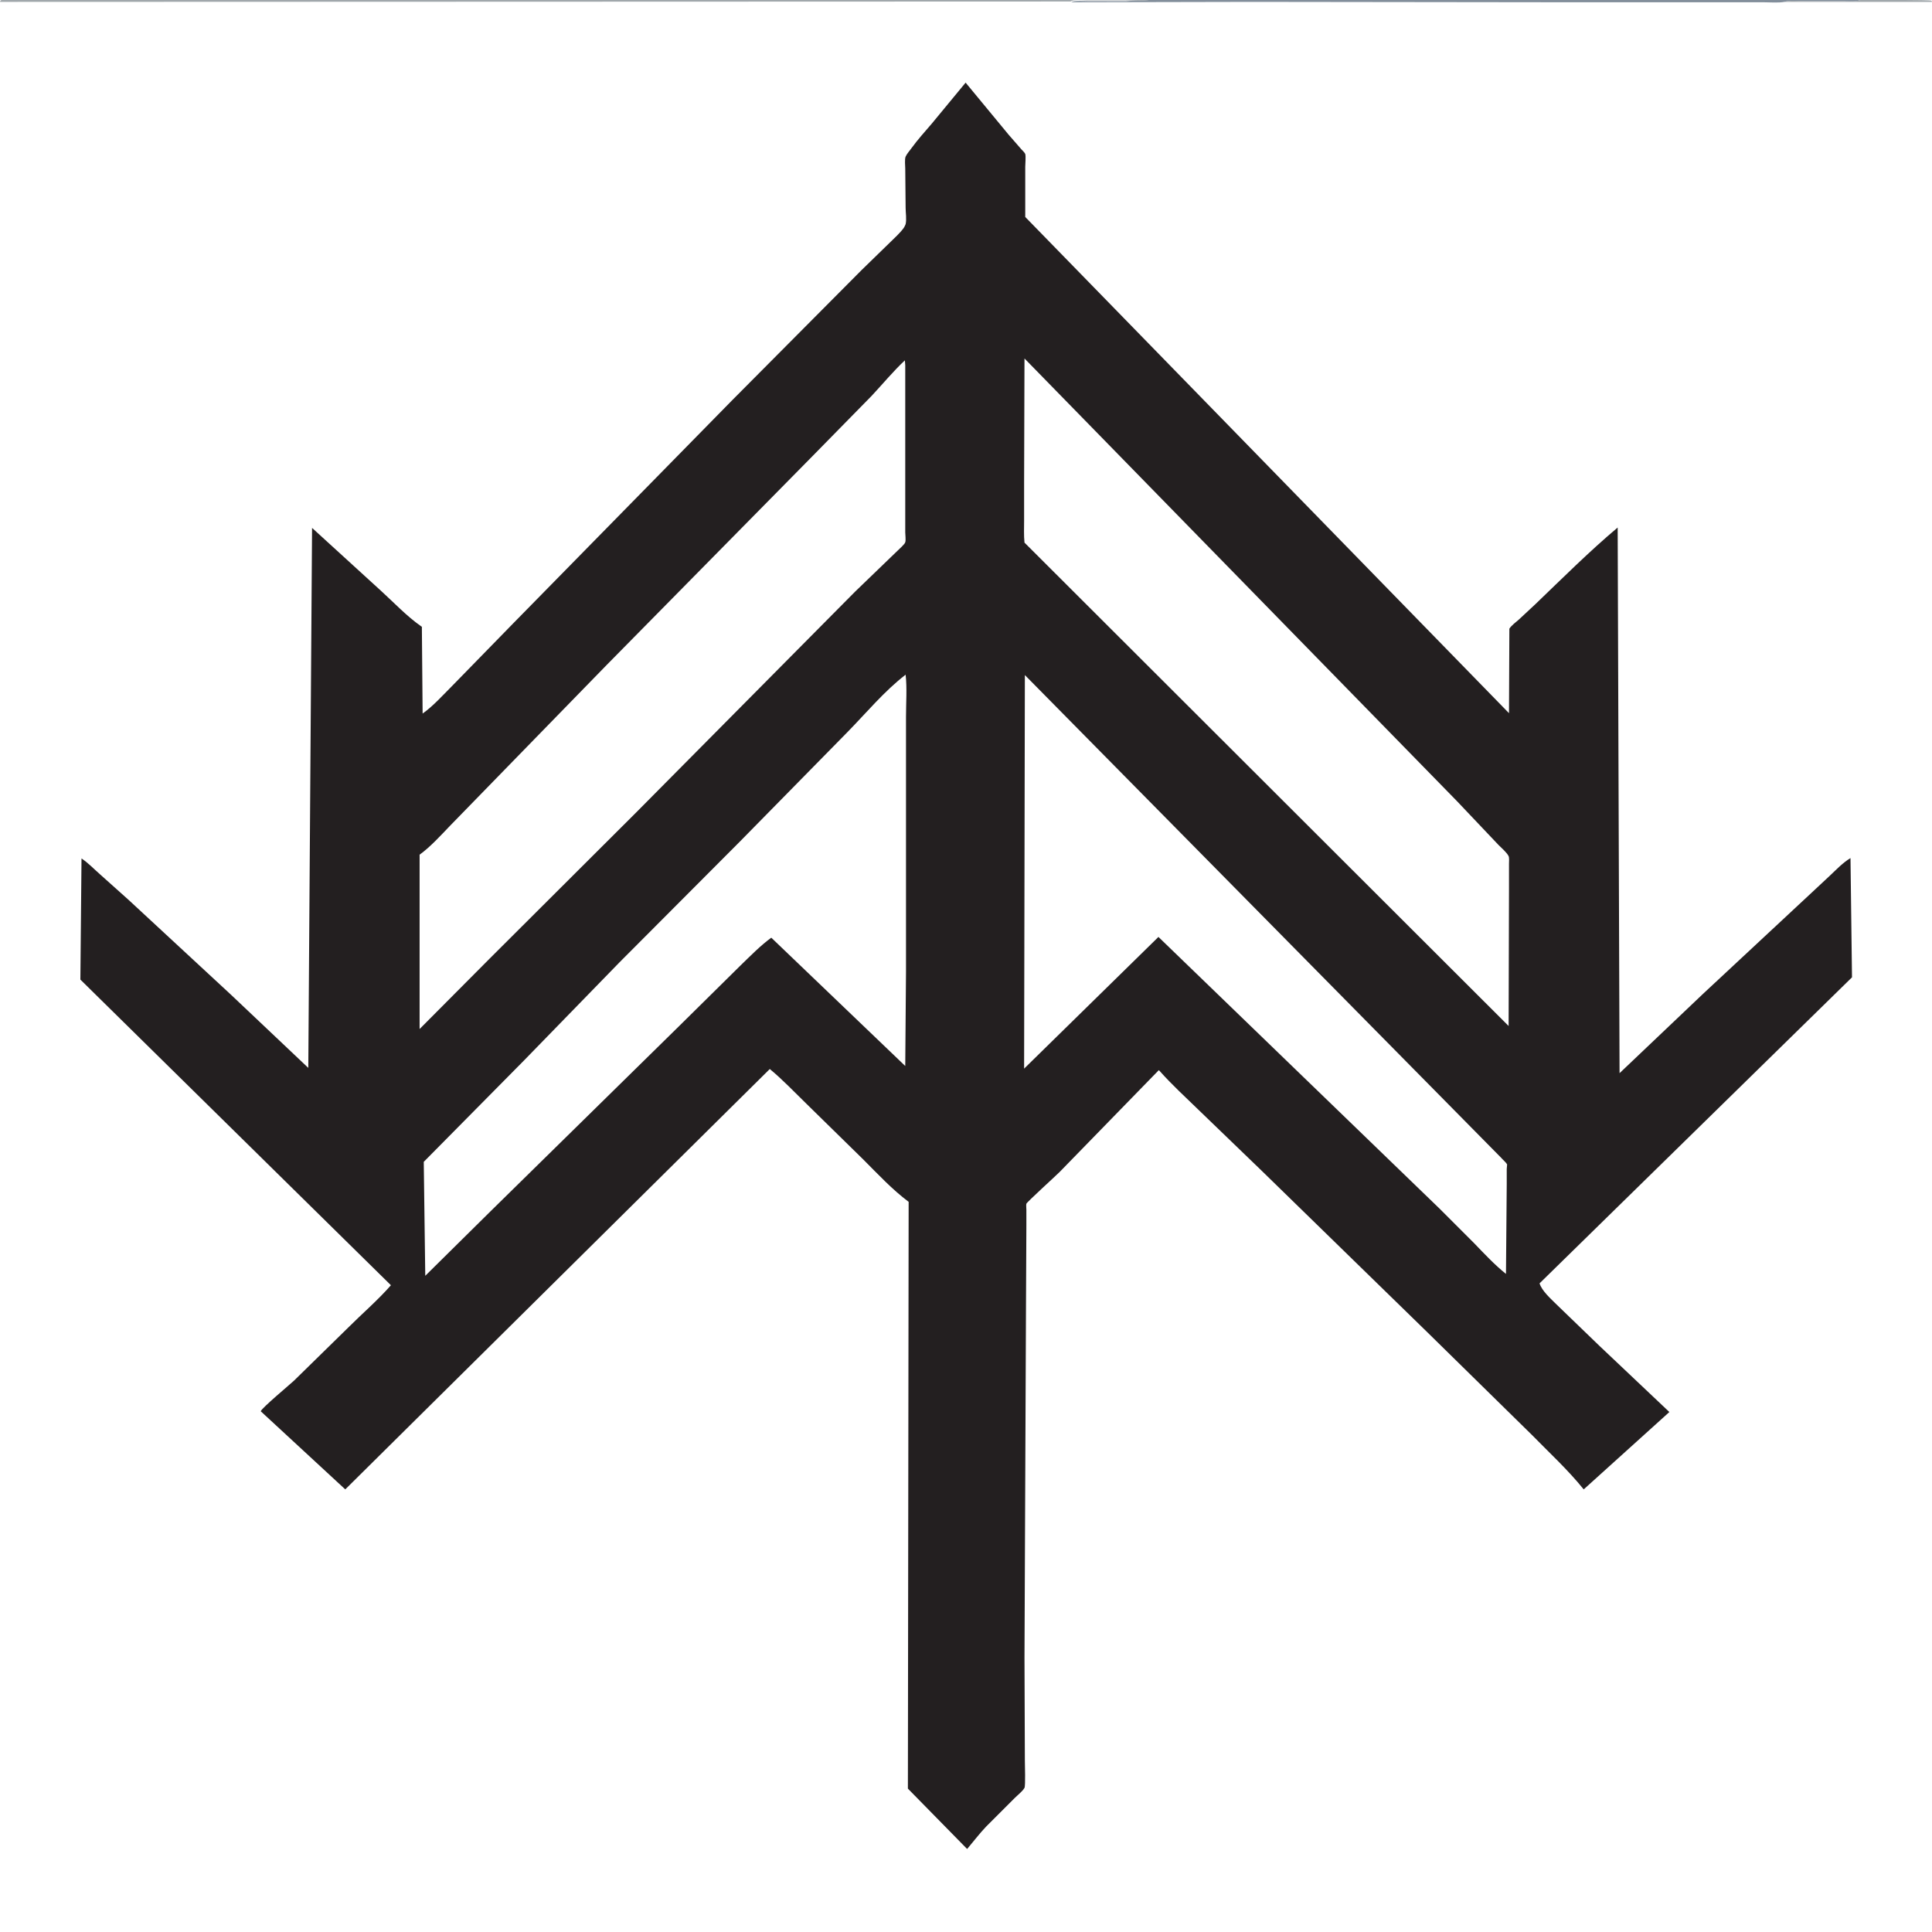
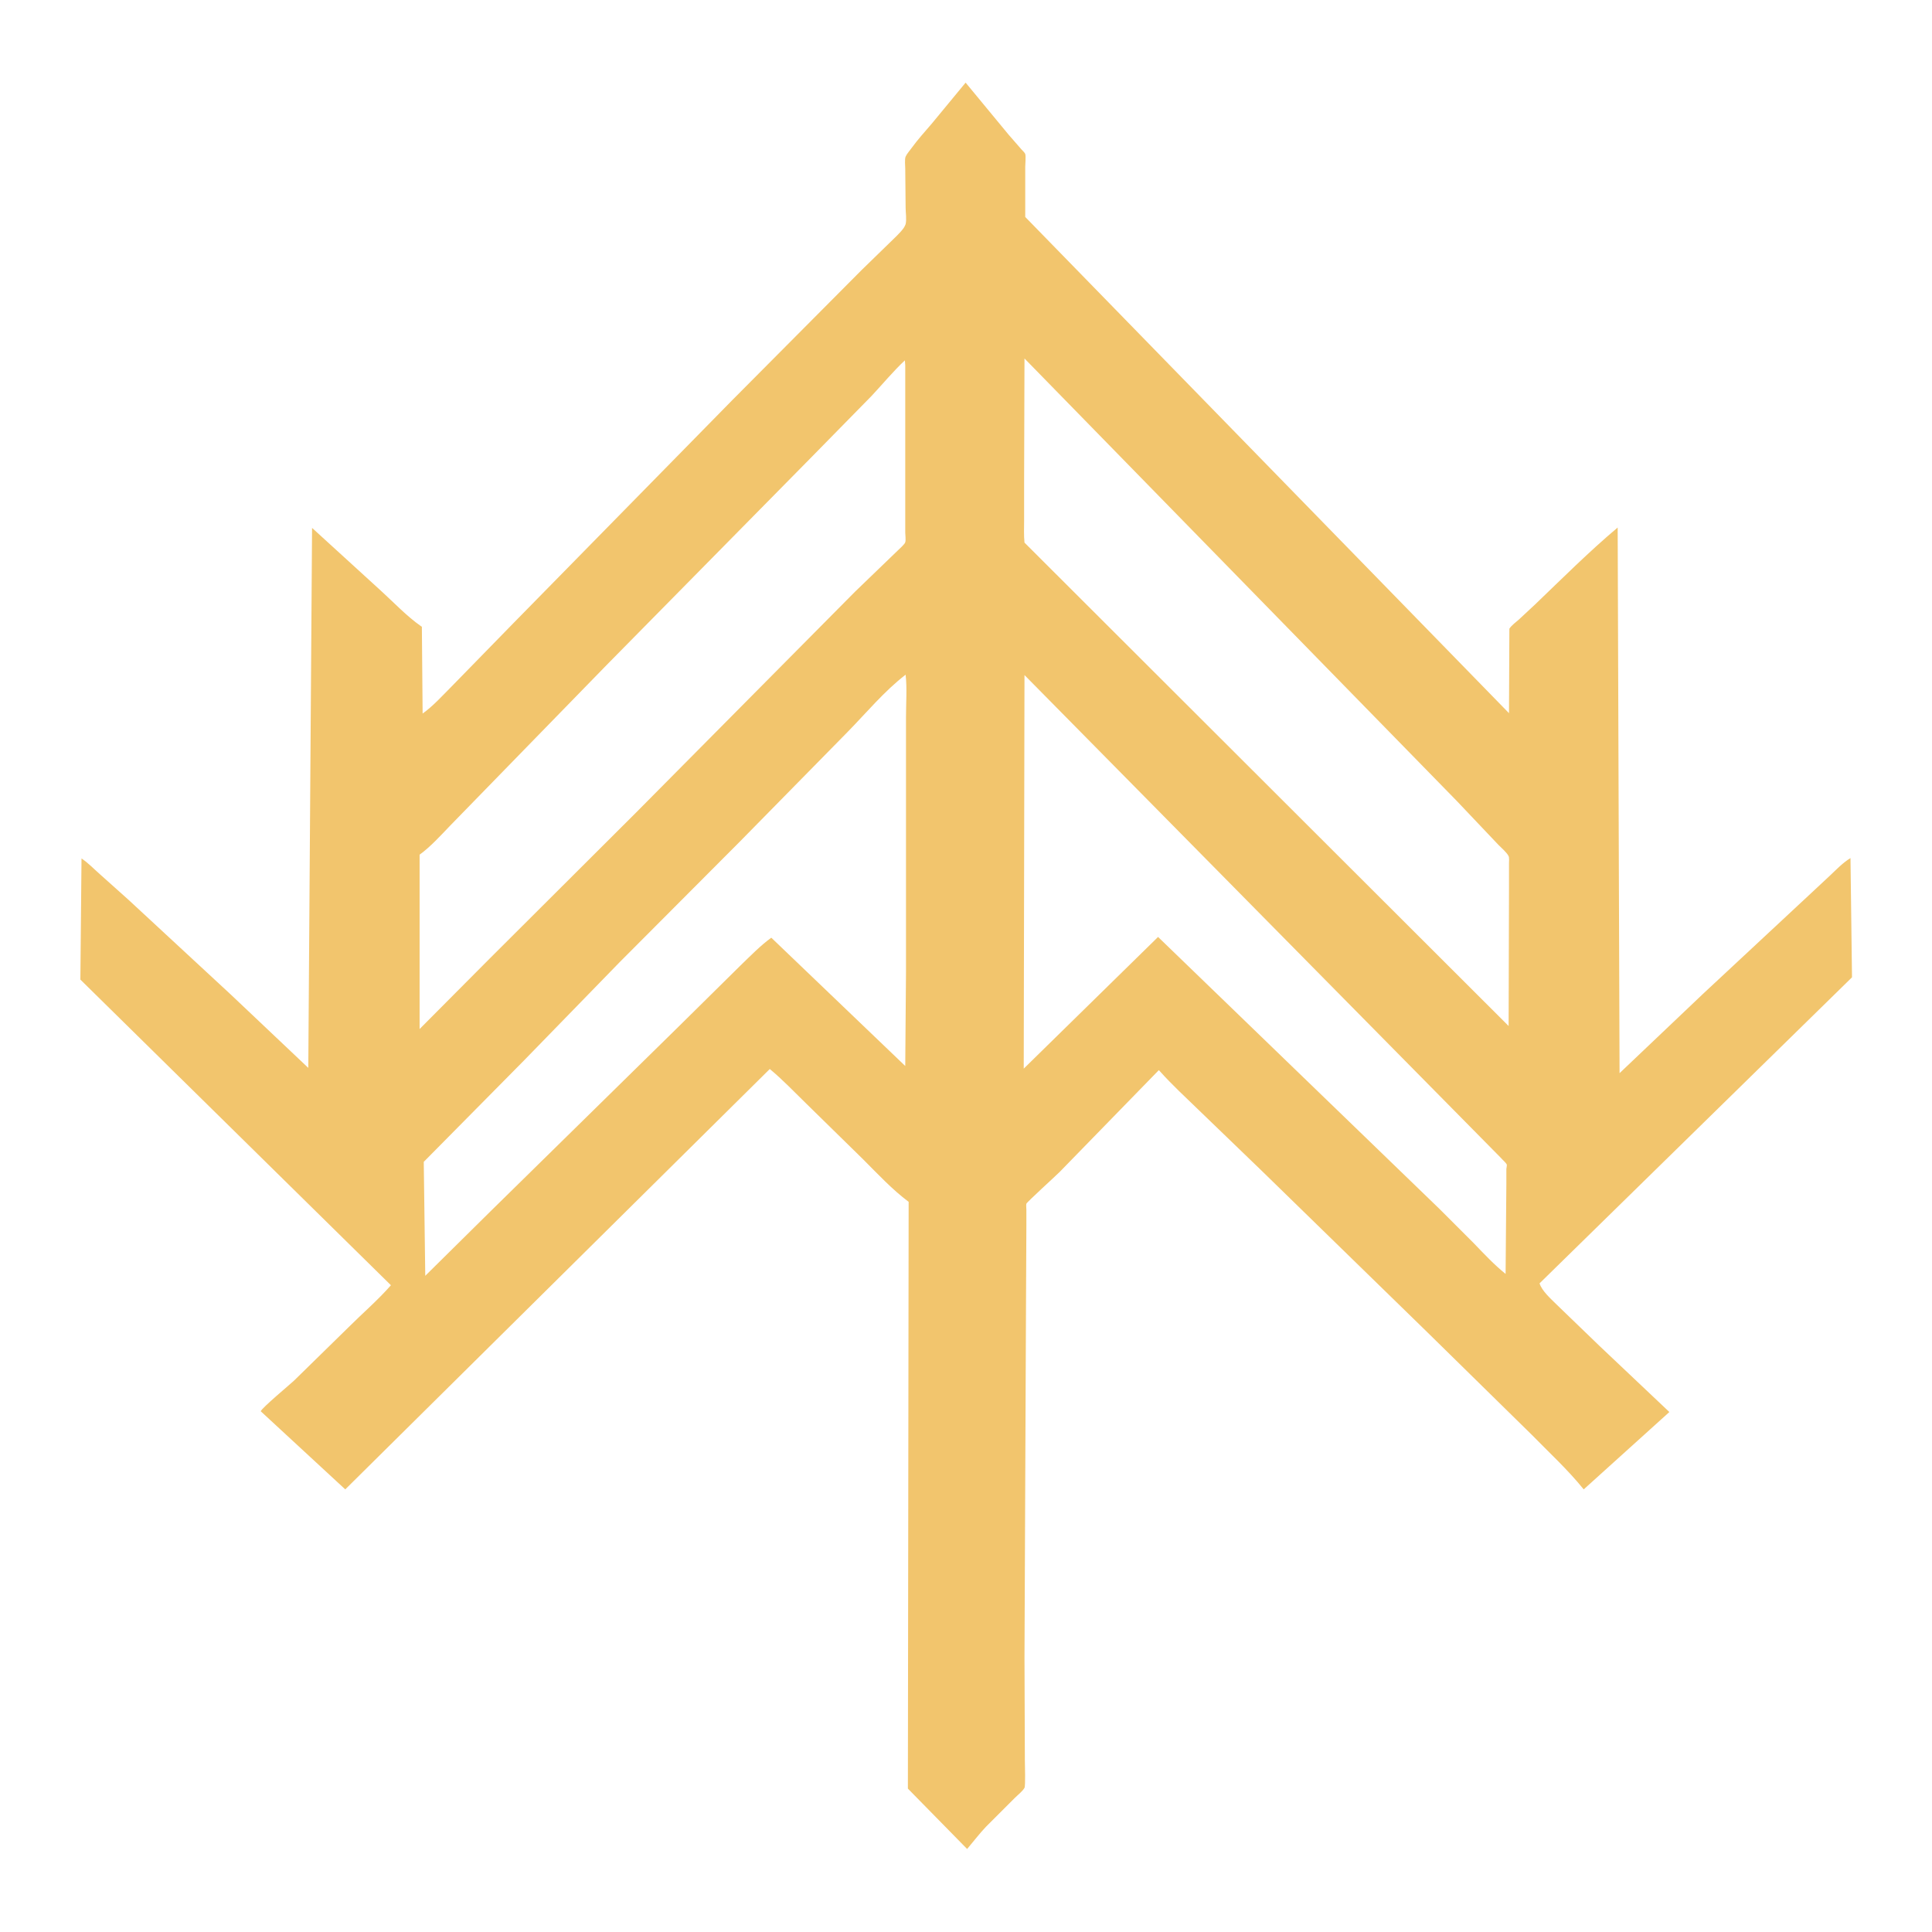
- <svg xmlns="http://www.w3.org/2000/svg" version="1.1" id="Layer_1" x="0px" y="0px" viewBox="-223 25 512 512" style="enable-background:new -223 25 512 512;" xml:space="preserve">
+ <svg xmlns="http://www.w3.org/2000/svg" version="1.1" id="Layer_1" x="0px" y="0px" viewBox="0 0 512 512" style="enable-background:new 0 0 512 512;" xml:space="preserve">
  <style type="text/css">
- 	.st0{fill:#A0A7AB;}
- 	.st1{fill:#828E9B;}
- 	.st2{fill:#231F20;}
+ 	.st0{fill:#F2C56D;}
</style>
  <g>
-     <path class="st0" d="M270,25c2.1,0,18.6-0.1,18.9,0.2l0.1,0.3l-39.1,0c1.5-0.5,3.6-0.2,5.2-0.2l10.7,0C267,25.2,268.9,25.5,270,25z   " />
-     <path class="st1" d="M81.5,25H270c-1.1,0.5-3,0.3-4.2,0.3l-10.7,0c-1.6,0-3.7-0.3-5.2,0.2c-1.7,0.3-3.8,0.1-5.5,0.1l-11.8,0   l-42.3,0l-81.6-0.1l-47.8,0.1l0,0c0.6-0.5,3.5-0.3,4.5-0.3l10.1,0C77.4,25.1,79.5,25.2,81.5,25z" />
-     <path class="st0" d="M-223,25.5l0.1-0.3c0.1-0.1,0.2-0.2,0.4-0.2c0.5-0.2,2,0,2.6,0H81.5c-2,0.3-4.1,0.1-6.2,0.1l-10.1,0   c-1,0-3.8-0.3-4.5,0.3l0,0L-223,25.5z" />
-     <path class="st2" d="M189.5,370.7c-1.5-1.5-3.9-3.6-4.5-5.6l82.8-81.1l-0.4-31.6c-2,1.2-3.7,3-5.4,4.6l-7.4,6.9l-26.3,24.5   l-22.1,21l-0.5-144.6c-7.6,6.4-14.7,13.5-21.9,20.4l-4.3,4c-0.8,0.7-1.9,1.5-2.5,2.4l-0.1,22.4L48.7,82.5V69.2c0-0.8,0.2-2.7,0-3.4   c-0.1-0.3-0.8-1-1-1.2l-3.4-3.9L32.9,46.9l-9,10.9c-1.8,2.1-3.7,4.2-5.3,6.4c-0.5,0.7-1.3,1.6-1.6,2.3c-0.3,0.7-0.1,2.5-0.1,3.2   L17,80.1c0,1.3,0.3,3,0,4.3c-0.1,0.3-0.3,0.7-0.5,1c-1,1.4-2.5,2.7-3.8,4l-7.4,7.2l-34.3,34.5l-57.9,59l-16.4,16.8   c-2.4,2.4-4.9,5.2-7.7,7.2l-0.2-23l-0.3-0.2c-3.7-2.6-7.1-6.2-10.5-9.3l-18.3-16.7l-1,143.1l-20.5-19.4l-27.1-25.1l-7.6-6.8   c-1.6-1.4-3.1-3-4.9-4.2l-0.3,32.1l82.3,81c-3.5,4-7.6,7.5-11.3,11.2l-14.4,14.1c-1.3,1.2-8.5,7.2-8.8,8.1l22.4,20.7l112.5-111.4   c3.4,2.8,6.5,6.1,9.7,9.2l15.1,14.8c3.9,3.9,7.6,7.9,12,11.2l-0.2,155.5l15.7,16c1.7-2,3.2-4,5-5.9l7.6-7.6   c0.8-0.8,2.1-1.8,2.6-2.7c0.3-0.6,0.1-6.1,0.1-7.2l-0.1-27.3l0.4-93.6l0.1-20.9l0-4.2c0-0.4-0.1-1.3,0-1.6c0.1-0.4,7.7-7.3,8.8-8.4   l26.3-27l0.2,0.2c3.2,3.6,6.9,7,10.3,10.3l16.8,16.2l43.9,42.8l27.6,27.1c4.7,4.8,9.6,9.3,13.8,14.5l22.7-20.5l-18.5-17.5   L189.5,370.7z M-111.8,251.5c2.9-2.1,5.6-5.1,8.1-7.7l22.5-23.1l19-19.5l54.4-55.2l15.8-16.1c2.9-3.1,5.7-6.5,8.8-9.4l0.1,1.3   l0,35.6l0,8.7c0,0.7,0.2,2,0,2.6c-0.1,0.5-1.7,1.9-2.1,2.3L3.6,181.8l-58,58.5l-38.8,38.7l-18.6,18.7L-111.8,251.5z M17.1,239.5   l0,43l-0.2,25l-35.5-34c-2.9,2.1-5.6,4.9-8.2,7.4l-16.1,15.9L-93,346l-17.3,17.1l-0.4-30.2l26.5-26.8l25.4-26.1l31.9-32L1.6,219   c4.9-5,9.8-10.9,15.4-15.2c0.4,3.6,0.1,7.5,0.1,11.2L17.1,239.5z M176.3,334.8l0,4l-0.2,23.8c-3-2.4-5.7-5.3-8.4-8.1l-9.2-9.2   l-74.5-72l-35.6,34.9l0.2-104.3l126.2,127.9c0.4,0.5,1.3,1.2,1.6,1.8C176.4,333.7,176.3,334.7,176.3,334.8z M176.9,260.6l-0.1,36.3   L48.5,168.8c-0.2-1.9-0.1-3.9-0.1-5.8l0-10.1l0.1-32.9l114.6,117.3l11,11.6c0.7,0.7,2.3,2.1,2.7,3c0.2,0.4,0.1,1.5,0.1,2   L176.9,260.6z" />
+     <path class="st0" d="M412.5,345.7c-1.5-1.5-3.9-3.6-4.5-5.6l82.8-81.1l-0.4-31.6c-2,1.2-3.7,3-5.4,4.6l-7.4,6.9l-26.3,24.5   l-22.1,21l-0.5-144.6c-7.6,6.4-14.7,13.5-21.9,20.4l-4.3,4c-0.8,0.7-1.9,1.5-2.5,2.4l-0.1,22.4L271.7,57.5V44.2   c0-0.8,0.2-2.7,0-3.4c-0.1-0.3-0.8-1-1-1.2l-3.4-3.9l-11.4-13.8l-9,10.9c-1.8,2.1-3.7,4.2-5.3,6.4c-0.5,0.7-1.3,1.6-1.6,2.3   c-0.3,0.7-0.1,2.5-0.1,3.2l0.1,10.4c0,1.3,0.3,3,0,4.3c-0.1,0.3-0.3,0.7-0.5,1c-1,1.4-2.5,2.7-3.8,4l-7.4,7.2L194,106.1l-57.9,59   l-16.4,16.8c-2.4,2.4-4.9,5.2-7.7,7.2l-0.2-23l-0.3-0.2c-3.7-2.6-7.1-6.2-10.5-9.3l-18.3-16.7l-1,143.1l-20.5-19.4l-27.1-25.1   l-7.6-6.8c-1.6-1.4-3.1-3-4.9-4.2l-0.3,32.1l82.3,81c-3.5,4-7.6,7.5-11.3,11.2l-14.4,14.1c-1.3,1.2-8.5,7.2-8.8,8.1l22.4,20.7   l112.5-111.4c3.4,2.8,6.5,6.1,9.7,9.2l15.1,14.8c3.9,3.9,7.6,7.9,12,11.2l-0.2,155.5l15.7,16c1.7-2,3.2-4,5-5.9l7.6-7.6   c0.8-0.8,2.1-1.8,2.6-2.7c0.3-0.6,0.1-6.1,0.1-7.2l-0.1-27.3l0.4-93.6l0.1-20.9v-4.2c0-0.4-0.1-1.3,0-1.6c0.1-0.4,7.7-7.3,8.8-8.4   l26.3-27l0.2,0.2c3.2,3.6,6.9,7,10.3,10.3l16.8,16.2l43.9,42.8l27.6,27.1c4.7,4.8,9.6,9.3,13.8,14.5l22.7-20.5l-18.5-17.5   L412.5,345.7z M111.2,226.5c2.9-2.1,5.6-5.1,8.1-7.7l22.5-23.1l19-19.5l54.4-55.2l15.8-16.1c2.9-3.1,5.7-6.5,8.8-9.4l0.1,1.3v35.6   v8.7c0,0.7,0.2,2,0,2.6c-0.1,0.5-1.7,1.9-2.1,2.3l-11.2,10.8l-58,58.5L129.8,254l-18.6,18.7L111.2,226.5z M240.1,214.5v43l-0.2,25   l-35.5-34c-2.9,2.1-5.6,4.9-8.2,7.4l-16.1,15.9L130,321l-17.3,17.1l-0.4-30.2l26.5-26.8l25.4-26.1l31.9-32l28.5-29   c4.9-5,9.8-10.9,15.4-15.2c0.4,3.6,0.1,7.5,0.1,11.2V214.5z M399.2,309.8v4l-0.2,23.8c-3-2.4-5.7-5.3-8.4-8.1l-9.2-9.2l-74.5-72   l-35.6,34.9l0.2-104.3l126.2,127.9c0.4,0.5,1.3,1.2,1.6,1.8C399.4,308.7,399.2,309.7,399.2,309.8z M399.9,235.6l-0.1,36.3   L271.5,143.8c-0.2-1.9-0.1-3.9-0.1-5.8v-10.1l0.1-32.9l114.6,117.3l11,11.6c0.7,0.7,2.3,2.1,2.7,3c0.2,0.4,0.1,1.5,0.1,2   L399.9,235.6z" />
  </g>
</svg>
